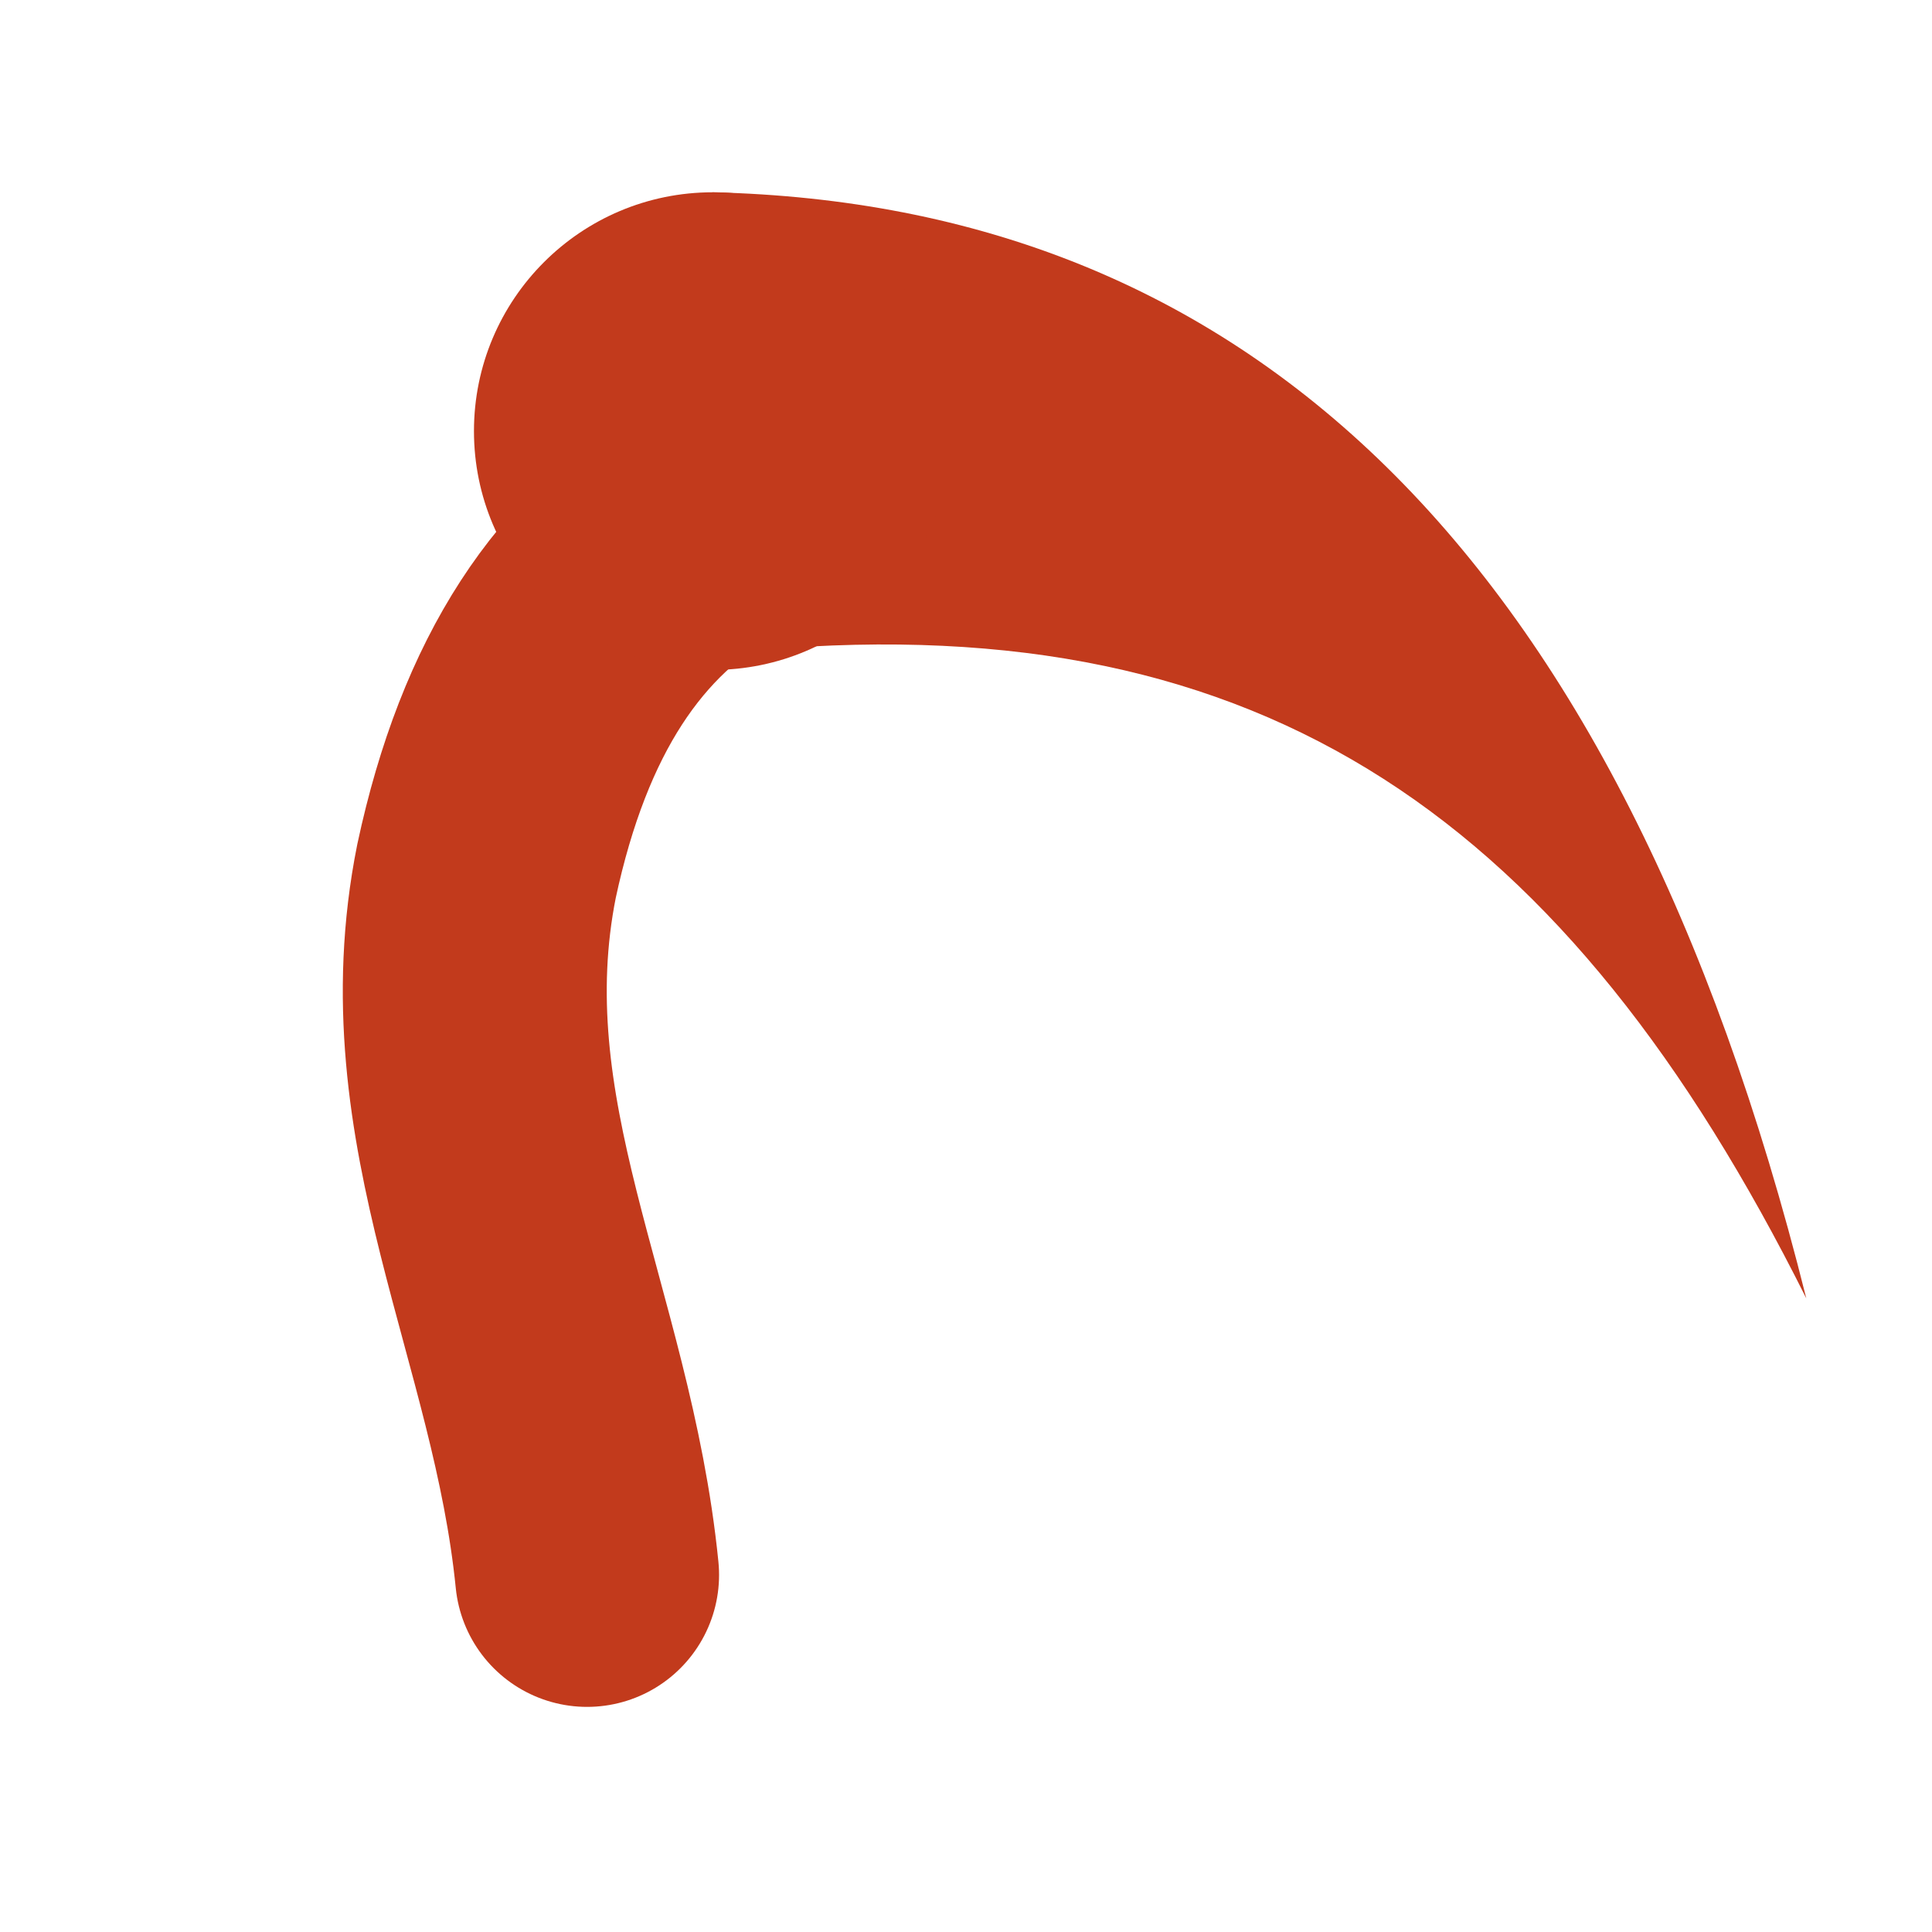
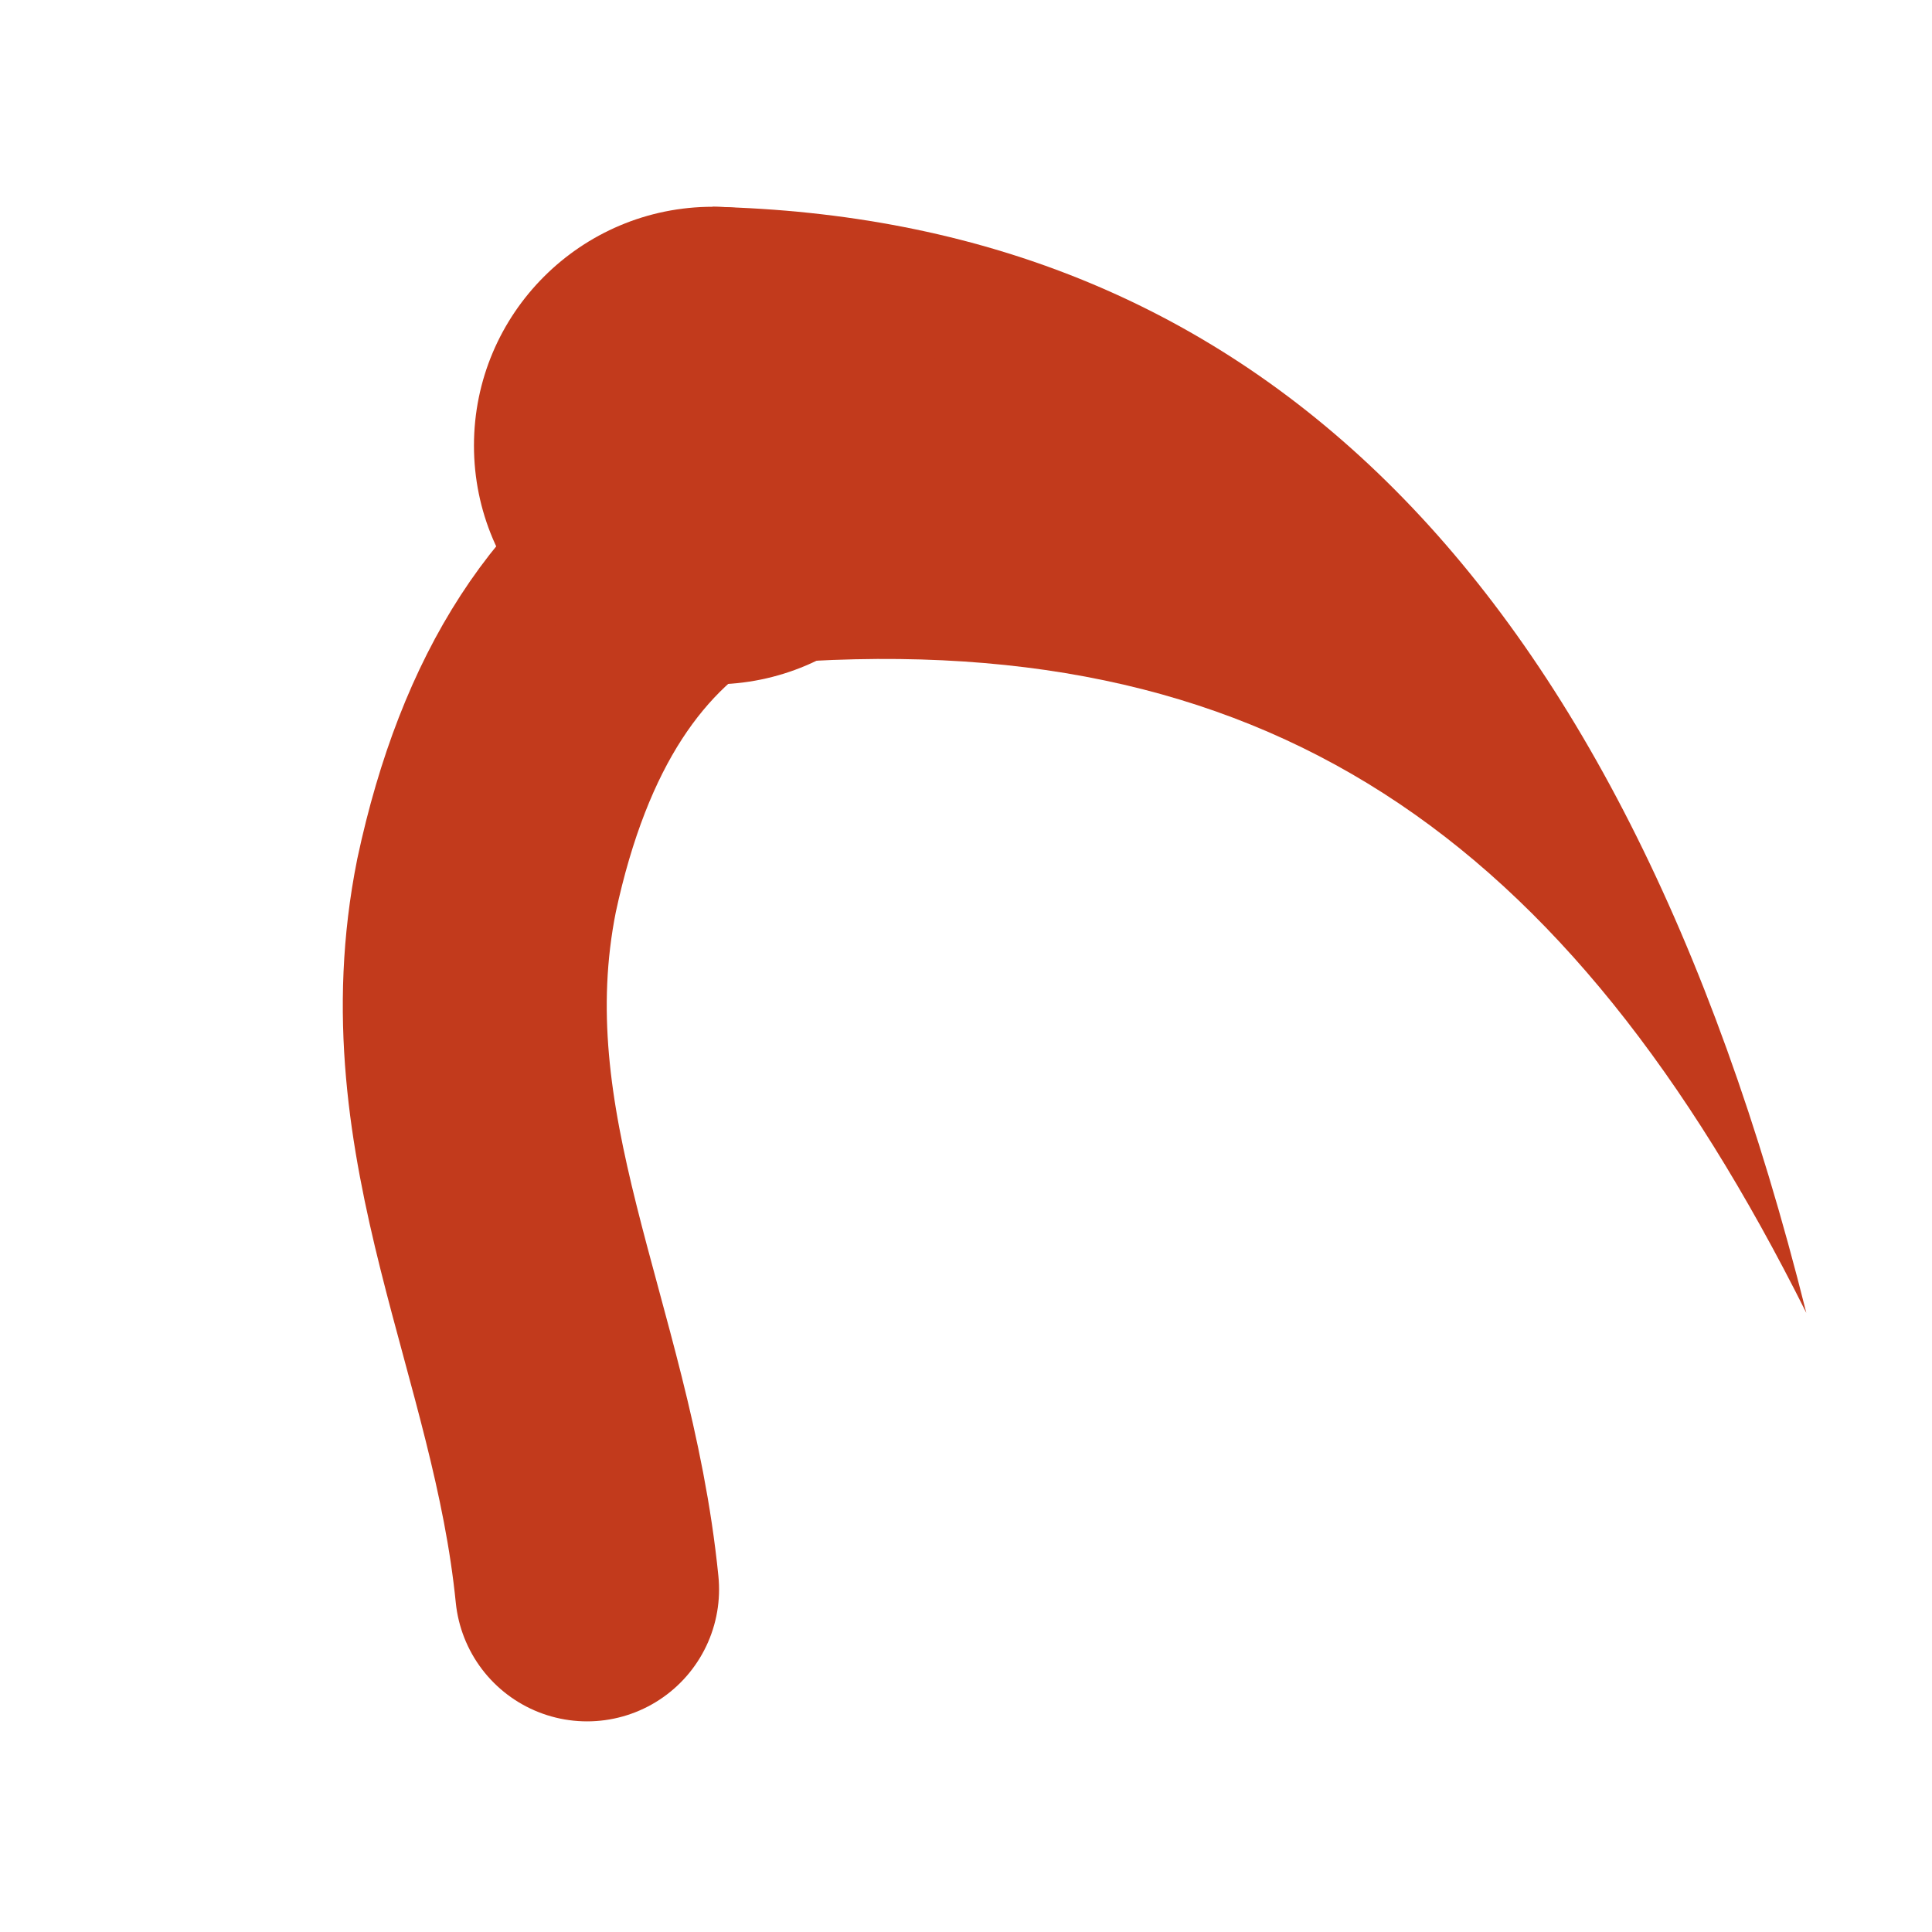
<svg xmlns="http://www.w3.org/2000/svg" width="32" height="32" viewBox="0 0 76.854 76.854">
  <defs>
    <style>svg{color:#C23A1C}@media (prefers-color-scheme:dark){svg{color:#FF7A5C}}</style>
  </defs>
-   <g transform="translate(-12.646 -17.351) scale(1)">
+   <g transform="translate(-12.646 -16.775) scale(1)">
    <g>
      <path d="M36 80C35 70 30 62 32 52 33.5 45 36.5 40.5 41 38" fill="none" stroke="currentColor" stroke-width="10.5" stroke-linecap="round" />
      <path d="M41 25C62 25.5 77 39 84.5 69 75 50 63 41.5 43 43.2z" fill="currentColor" />
      <circle cx="41" cy="34.5" r="9.5" fill="currentColor" />
    </g>
  </g>
</svg>
